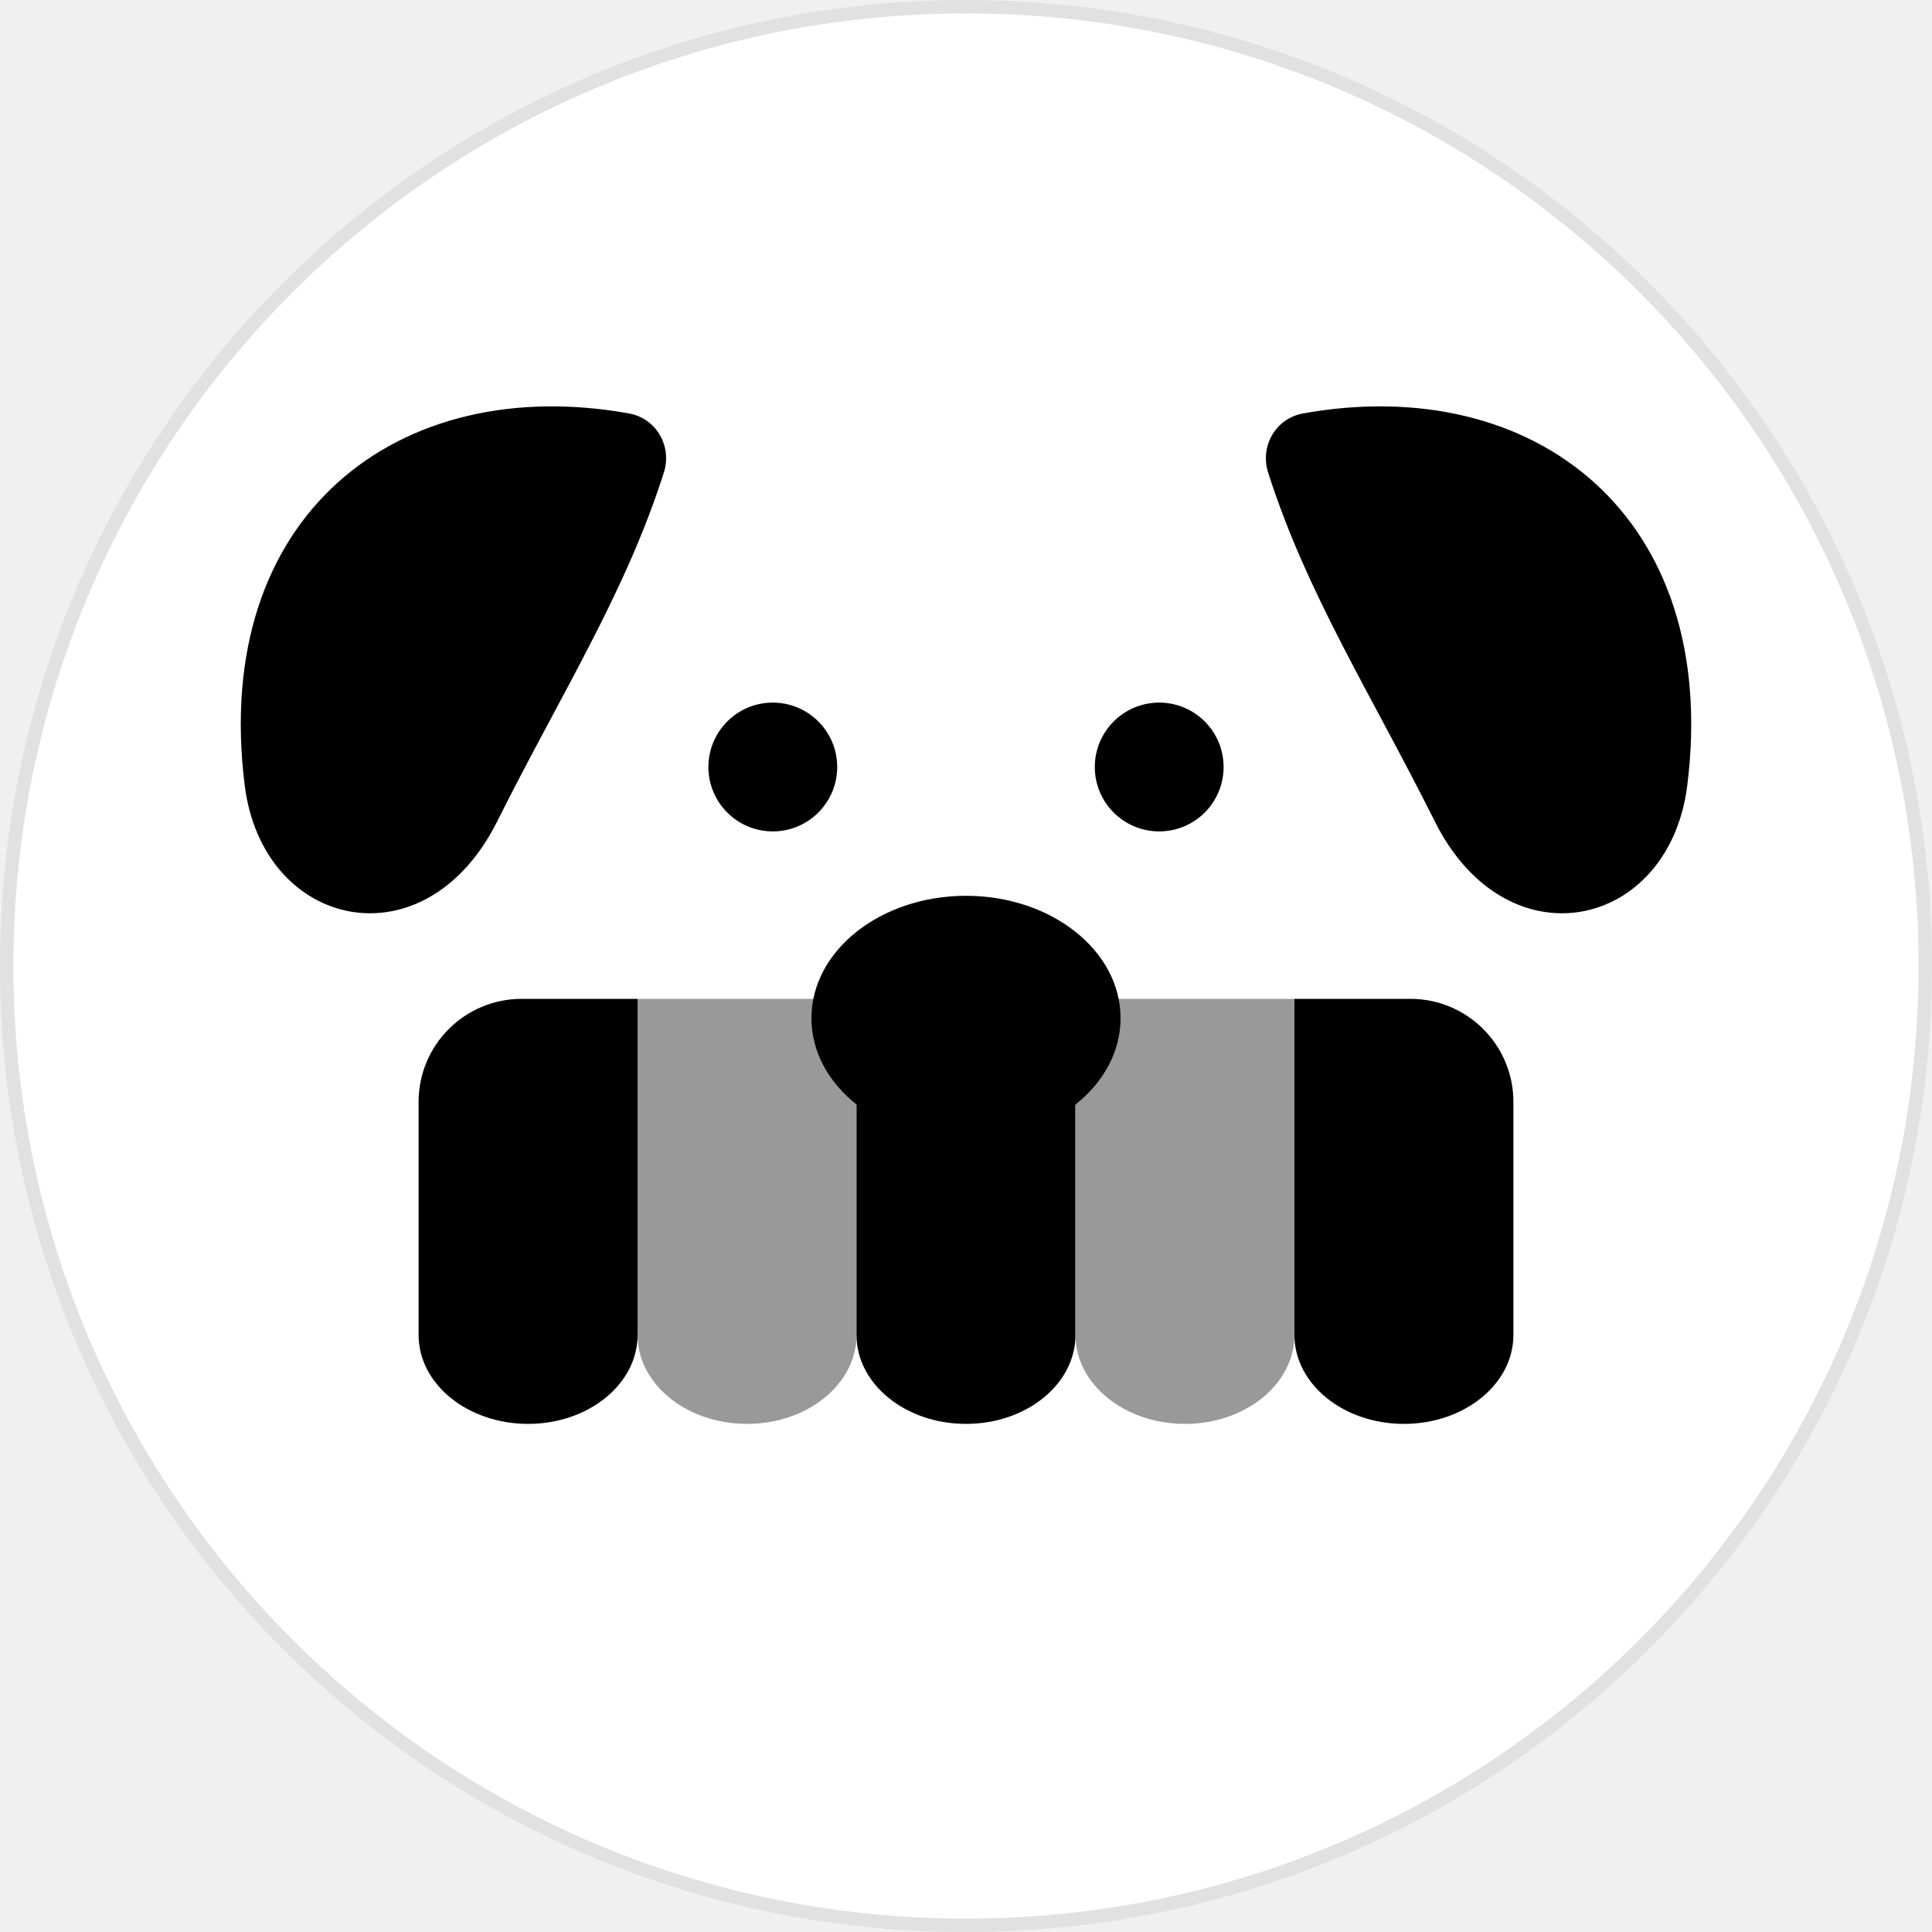
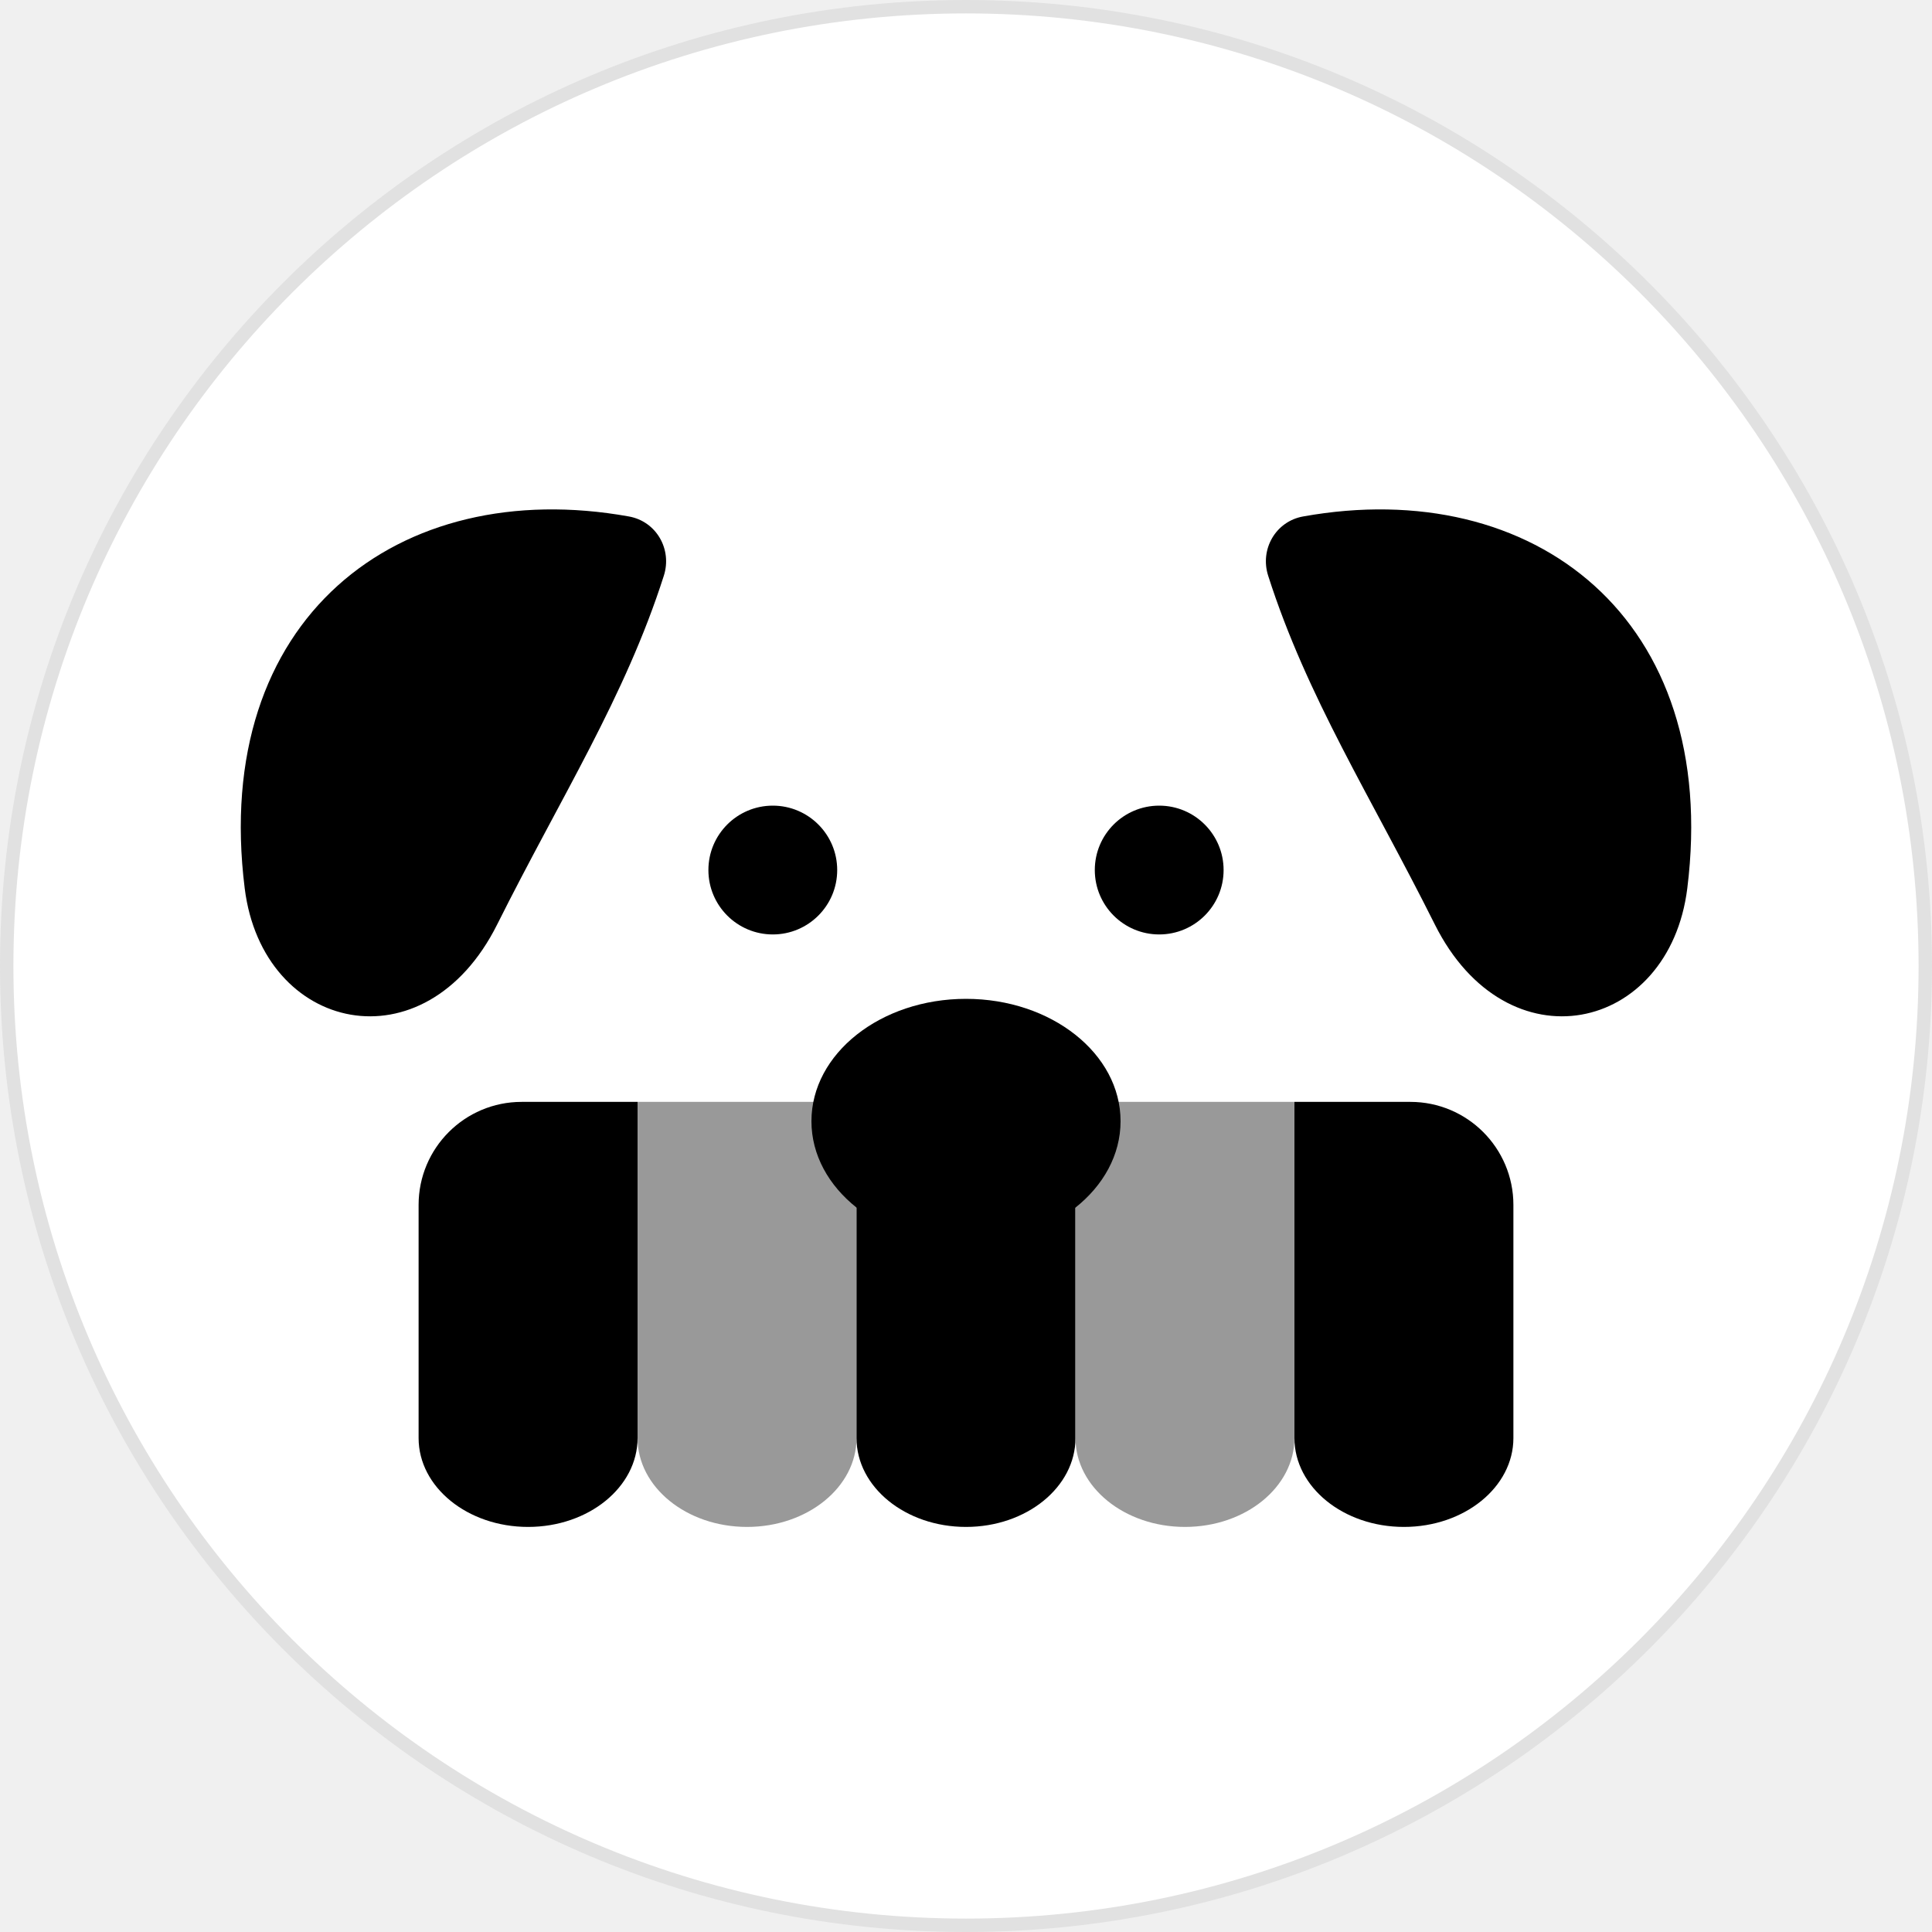
<svg xmlns="http://www.w3.org/2000/svg" width="72" height="72" viewBox="0 0 72 72" fill="none">
  <clipPath id="c">
    <circle cx="36" cy="36" r="36" />
  </clipPath>
  <g clip-path="url(#c)">
    <rect width="72" height="72" fill="#fff" />
-     <g transform="translate(36.0 34.08) scale(0.48) translate(0 -86.45)">
+     <g transform="translate(36.0 37.92) scale(0.48) translate(0 -86.45)">
      <path d="M-42.5 101 A8 8 0 0 1 -34.5 93 H-25.5 V119.1 A8.5 6.9 0 0 1 -42.5 119.1 Z" fill="#000" />
      <path d="M-25.5 93 H-8.5 V119.1 A8.5 6.9 0 0 1 -25.5 119.1 Z" fill="#999" />
      <path d="M-8.5 93 H8.5 V119.1 A8.5 6.9 0 0 1 -8.5 119.1 Z" fill="#000" />
      <path d="M8.5 93 H25.5 V119.1 A8.5 6.9 0 0 1 8.5 119.1 Z" fill="#999" />
      <path d="M25.5 93 H34.5 A8 8 0 0 1 42.5 101 V119.1 A8.5 6.9 0 0 1 25.5 119.1 Z" fill="#000" />
      <path d="M61.846 52.148C62.504 50.093 61.262 47.931 59.138 47.549C41.213 44.325 26.688 55.478 29.306 76.427C30.706 87.627 43.306 90.427 48.906 79.227C53.87 69.301 58.833 61.574 61.846 52.148Z" transform="translate(-85.306 0)" fill="#000" />
      <g transform="scale(-1 1)">
        <path d="M61.846 52.148C62.504 50.093 61.262 47.931 59.138 47.549C41.213 44.325 26.688 55.478 29.306 76.427C30.706 87.627 43.306 90.427 48.906 79.227C53.87 69.301 58.833 61.574 61.846 52.148Z" transform="translate(-85.306 0)" fill="#000" />
      </g>
      <circle cx="-15" cy="75" r="5" fill="#000" />
      <circle cx="15" cy="75" r="5" fill="#000" />
      <ellipse cx="0" cy="94.5" rx="12" ry="9.5" fill="#000" />
    </g>
  </g>
  <circle cx="36" cy="36" r="35.75" stroke="#000" stroke-opacity=".12" stroke-width=".5" />
</svg>
